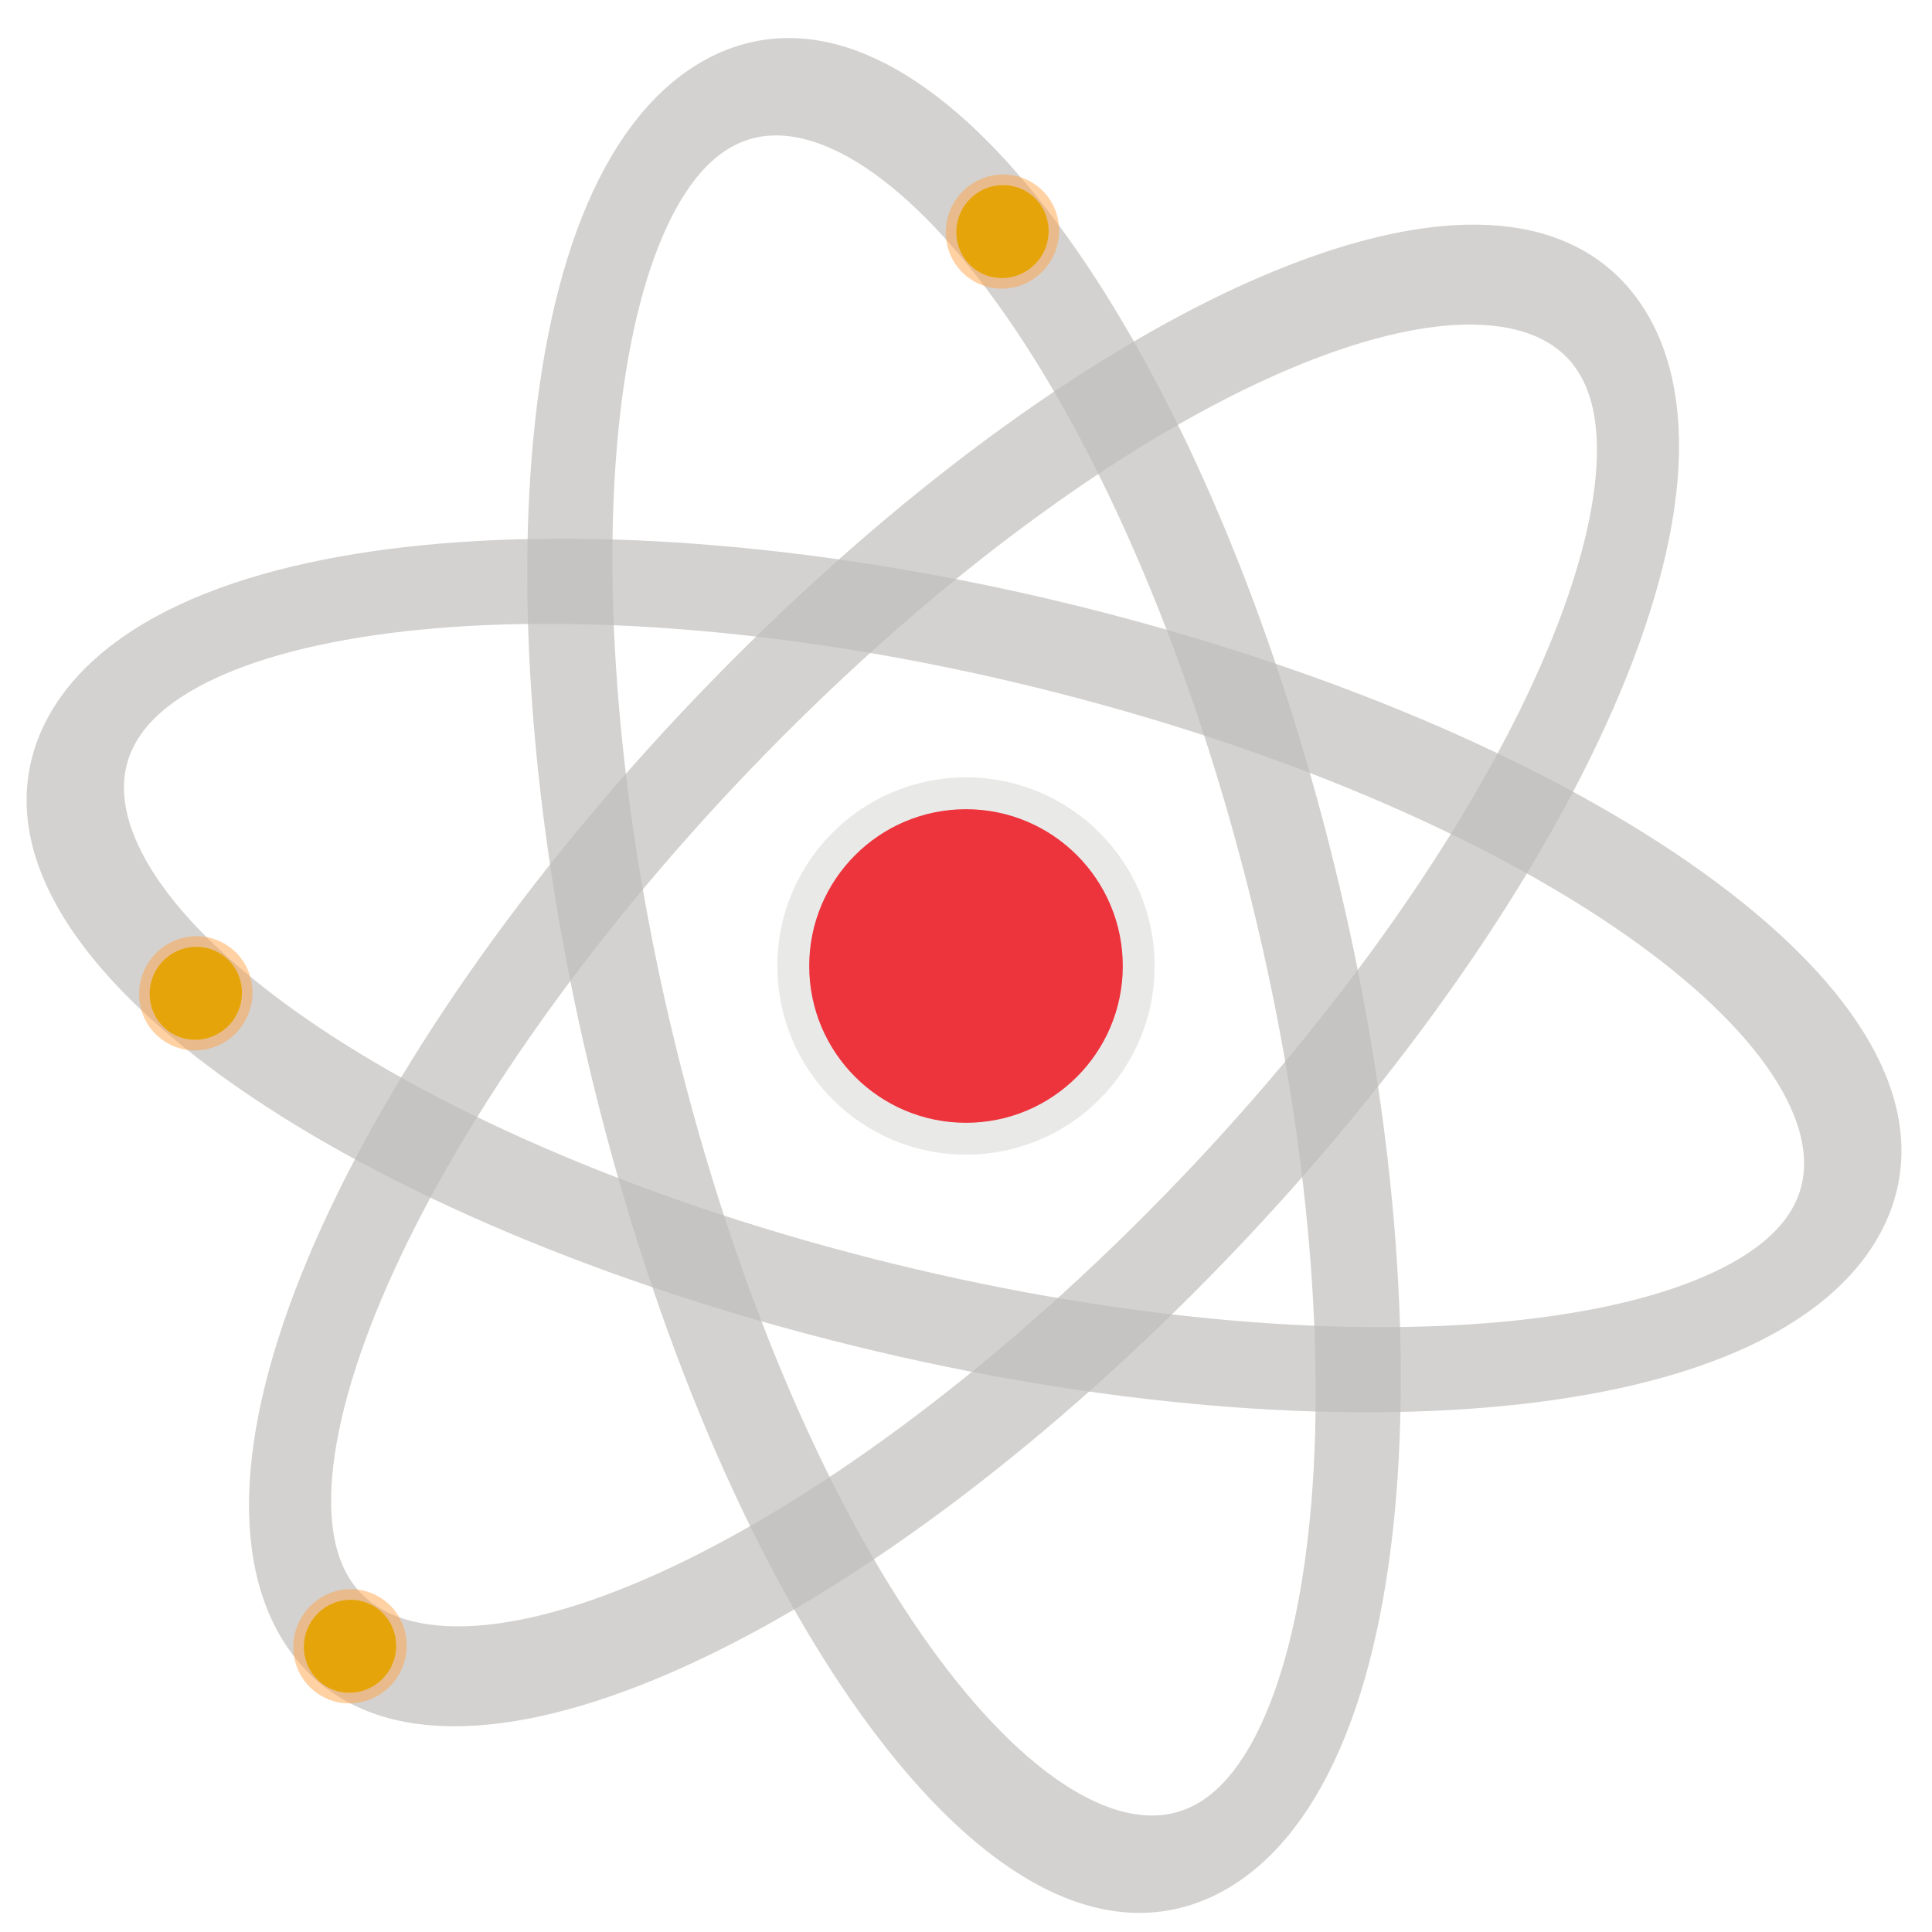
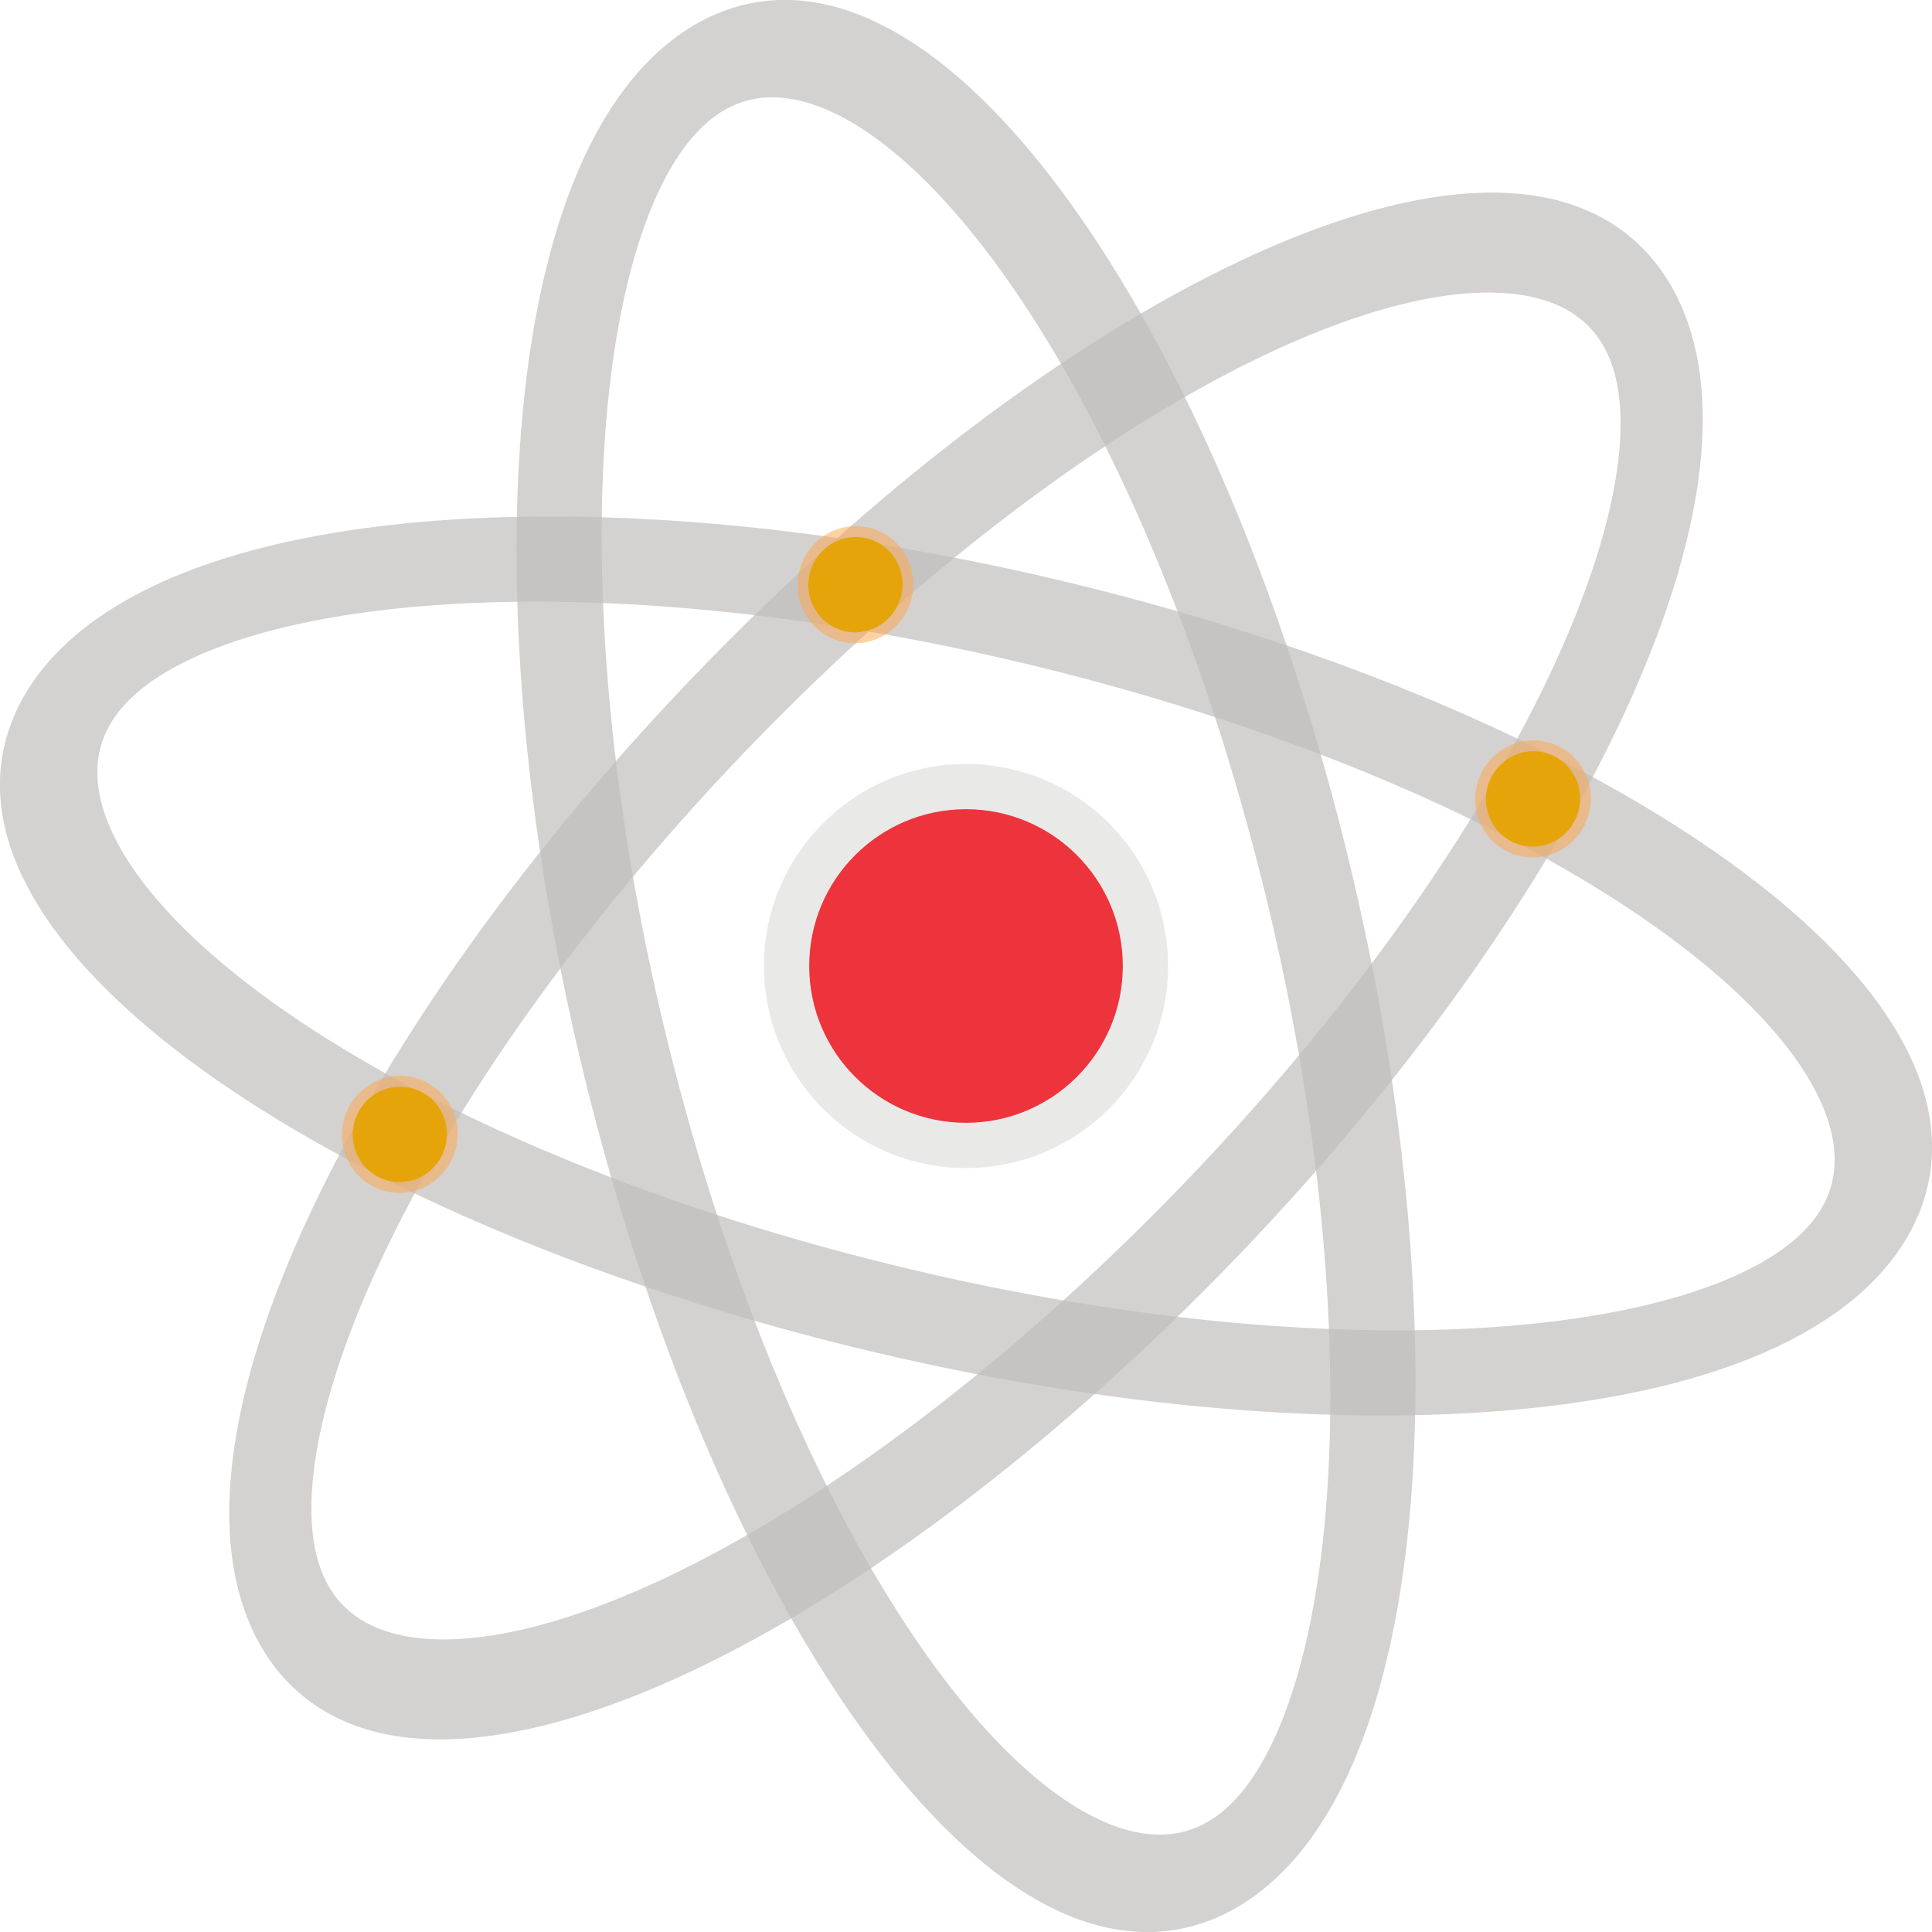
<svg xmlns="http://www.w3.org/2000/svg" width="64" height="64" viewBox="0 0 64 64" fill="none" version="1.1" id="svg2">
  <defs id="defs2" />
-   <ellipse style="fill-opacity:1;stroke:#c0bfbc;stroke-width:3.03;stroke-linejoin:round;stroke-dasharray:none;stroke-opacity:0.696;paint-order:stroke markers fill" id="path25" cx="46.353" cy="-9.266" rx="11.577" ry="30.049" transform="matrix(0.5465586,0.8374208,-0.712319,0.7018559,0,0)" />
-   <ellipse style="fill-opacity:1;stroke:#c0bfbc;stroke-width:3.03;stroke-linejoin:round;stroke-dasharray:none;stroke-opacity:0.696;paint-order:stroke markers fill" id="path25-4" cx="-22.641" cy="44.136" rx="11.577" ry="30.049" transform="matrix(-0.8920441,0.4519484,0.2659584,0.9639845,0,0)" />
-   <ellipse style="fill-opacity:1;stroke:#c0bfbc;stroke-width:3.03;stroke-linejoin:round;stroke-dasharray:none;stroke-opacity:0.696;paint-order:stroke markers fill" id="path25-9" cx="-23.117" cy="43.966" rx="11.577" ry="30.049" transform="matrix(0.4519484,-0.8920441,0.9639845,0.2659584,0,0)" />
-   <g id="use8-0" transform="matrix(-0.9093379,1.575019,-1.575019,-0.9093379,-55.73766,217.0283)" style="stroke-width:1.033;stroke-dasharray:none">
-     <ellipse style="fill:#ffa348;fill-opacity:0.502;stroke:none;stroke-width:1.722;stroke-linejoin:round;stroke-dasharray:none;stroke-opacity:1;paint-order:stroke markers fill" id="ellipse11-3" cx="-124.146" cy="-15.203" rx="1.044" ry="1.029" transform="scale(1,-1)" />
-     <ellipse style="fill:#e5a50a;fill-opacity:1;stroke:none;stroke-width:1.403;stroke-linejoin:round;stroke-dasharray:none;stroke-opacity:1;paint-order:stroke markers fill" id="ellipse12-0" cx="-124.146" cy="-15.203" rx="0.85" ry="0.838" transform="scale(1,-1)" />
+   <g id="g13" transform="matrix(1.032208,0,0,1.032208,-0.9635485,-1.354909)" style="stroke-width:2.906;stroke-dasharray:none">
+     <ellipse style="fill-opacity:1;stroke:#c0bfbc;stroke-width:2.936;stroke-linejoin:round;stroke-dasharray:none;stroke-opacity:0.696;paint-order:stroke markers fill" id="path25" cx="46.353" cy="-9.266" rx="11.577" ry="30.049" transform="matrix(0.5465586,0.8374208,-0.712319,0.7018559,0,0)" />
+     <ellipse style="fill-opacity:1;stroke:#c0bfbc;stroke-width:2.936;stroke-linejoin:round;stroke-dasharray:none;stroke-opacity:0.696;paint-order:stroke markers fill" id="path25-4" cx="-22.641" cy="44.136" rx="11.577" ry="30.049" transform="matrix(-0.8920441,0.4519484,0.2659584,0.9639845,0,0)" />
+     <ellipse style="fill-opacity:1;stroke:#c0bfbc;stroke-width:2.936;stroke-linejoin:round;stroke-dasharray:none;stroke-opacity:0.696;paint-order:stroke markers fill" id="path25-9" cx="-23.117" cy="43.966" rx="11.577" ry="30.049" transform="matrix(0.4519484,-0.8920441,0.9639845,0.2659584,0,0)" />
  </g>
-   <g id="use8-5-0" transform="matrix(-0.9093379,1.575019,-1.575019,-0.9093379,-77.35089,263.8922)" style="stroke-width:1.033;stroke-dasharray:none">
-     <ellipse style="fill:#ffa348;fill-opacity:0.502;stroke:none;stroke-width:1.722;stroke-linejoin:round;stroke-dasharray:none;stroke-opacity:1;paint-order:stroke markers fill" id="ellipse11-9-3" cx="-124.146" cy="-15.203" rx="1.044" ry="1.029" transform="scale(1,-1)" />
-     <ellipse style="fill:#e5a50a;fill-opacity:1;stroke:none;stroke-width:1.403;stroke-linejoin:round;stroke-dasharray:none;stroke-opacity:1;paint-order:stroke markers fill" id="ellipse12-5-8" cx="-124.146" cy="-15.203" rx="0.85" ry="0.838" transform="scale(1,-1)" />
+   <g id="g1" transform="translate(23.41496,0.9146012)">
+     <ellipse style="fill:#ffa348;fill-opacity:0.502;stroke:none;stroke-width:3;stroke-linejoin:round;stroke-dasharray:none;stroke-opacity:1;paint-order:stroke markers fill" id="ellipse7" cx="17.382" cy="33.163" rx="1.941" ry="1.914" transform="matrix(-0.2650858,0.9642248,0.9642248,0.2650858,0,0)" />
+     <ellipse style="fill:#e5a50a;fill-opacity:1;stroke:none;stroke-width:3;stroke-linejoin:round;stroke-dasharray:none;stroke-opacity:1;paint-order:stroke markers fill" id="ellipse8" cx="17.382" cy="33.163" rx="1.581" ry="1.559" transform="matrix(-0.2650858,0.9642248,0.9642248,0.2650858,0,0)" />
  </g>
-   <g id="g16-3" transform="matrix(-0.9093379,1.575019,-1.575019,-0.9093379,-82.45941,242.2616)" style="stroke-width:1.033;stroke-dasharray:none">
-     <ellipse style="fill:#ffa348;fill-opacity:0.502;stroke:none;stroke-width:1.722;stroke-linejoin:round;stroke-dasharray:none;stroke-opacity:1;paint-order:stroke markers fill" id="ellipse15-6" cx="-124.146" cy="-15.203" rx="1.044" ry="1.029" transform="scale(1,-1)" />
-     <ellipse style="fill:#e5a50a;fill-opacity:1;stroke:none;stroke-width:1.403;stroke-linejoin:round;stroke-dasharray:none;stroke-opacity:1;paint-order:stroke markers fill" id="ellipse16-0" cx="-124.146" cy="-15.203" rx="0.85" ry="0.838" transform="scale(1,-1)" />
+   <circle style="fill:#ed333b;fill-opacity:1;stroke:#c0bfbc;stroke-width:3;stroke-dasharray:none;stroke-opacity:0.346;paint-order:stroke fill markers" id="path13" cx="32" cy="32" r="5.194" />
+   <g id="g2" transform="translate(0.9689286,-6.182956)">
+     <ellipse style="fill:#ffa348;fill-opacity:0.502;stroke:none;stroke-width:3;stroke-linejoin:round;stroke-dasharray:none;stroke-opacity:1;paint-order:stroke markers fill" id="ellipse1" cx="17.382" cy="33.163" rx="1.941" ry="1.914" transform="matrix(-0.2650858,0.9642248,0.9642248,0.2650858,0,0)" />
+     <ellipse style="fill:#e5a50a;fill-opacity:1;stroke:none;stroke-width:3;stroke-linejoin:round;stroke-dasharray:none;stroke-opacity:1;paint-order:stroke markers fill" id="ellipse2" cx="17.382" cy="33.163" rx="1.581" ry="1.559" transform="matrix(-0.2650858,0.9642248,0.9642248,0.2650858,0,0)" />
  </g>
-   <circle style="fill:#ed333b;fill-opacity:1;stroke:#c0bfbc;stroke-width:2.112;stroke-dasharray:none;stroke-opacity:0.346;paint-order:stroke fill markers" id="path13" cx="32" cy="32" r="5.194" />
+   <g id="g4" transform="translate(-14.12381,12.02724)">
+     <ellipse style="fill:#ffa348;fill-opacity:0.502;stroke:none;stroke-width:3;stroke-linejoin:round;stroke-dasharray:none;stroke-opacity:1;paint-order:stroke markers fill" id="ellipse3" cx="17.382" cy="33.163" rx="1.941" ry="1.914" transform="matrix(-0.2650858,0.9642248,0.9642248,0.2650858,0,0)" />
+     <ellipse style="fill:#e5a50a;fill-opacity:1;stroke:none;stroke-width:3;stroke-linejoin:round;stroke-dasharray:none;stroke-opacity:1;paint-order:stroke markers fill" id="ellipse4" cx="17.382" cy="33.163" rx="1.581" ry="1.559" transform="matrix(-0.2650858,0.9642248,0.9642248,0.2650858,0,0)" />
+   </g>
</svg>
